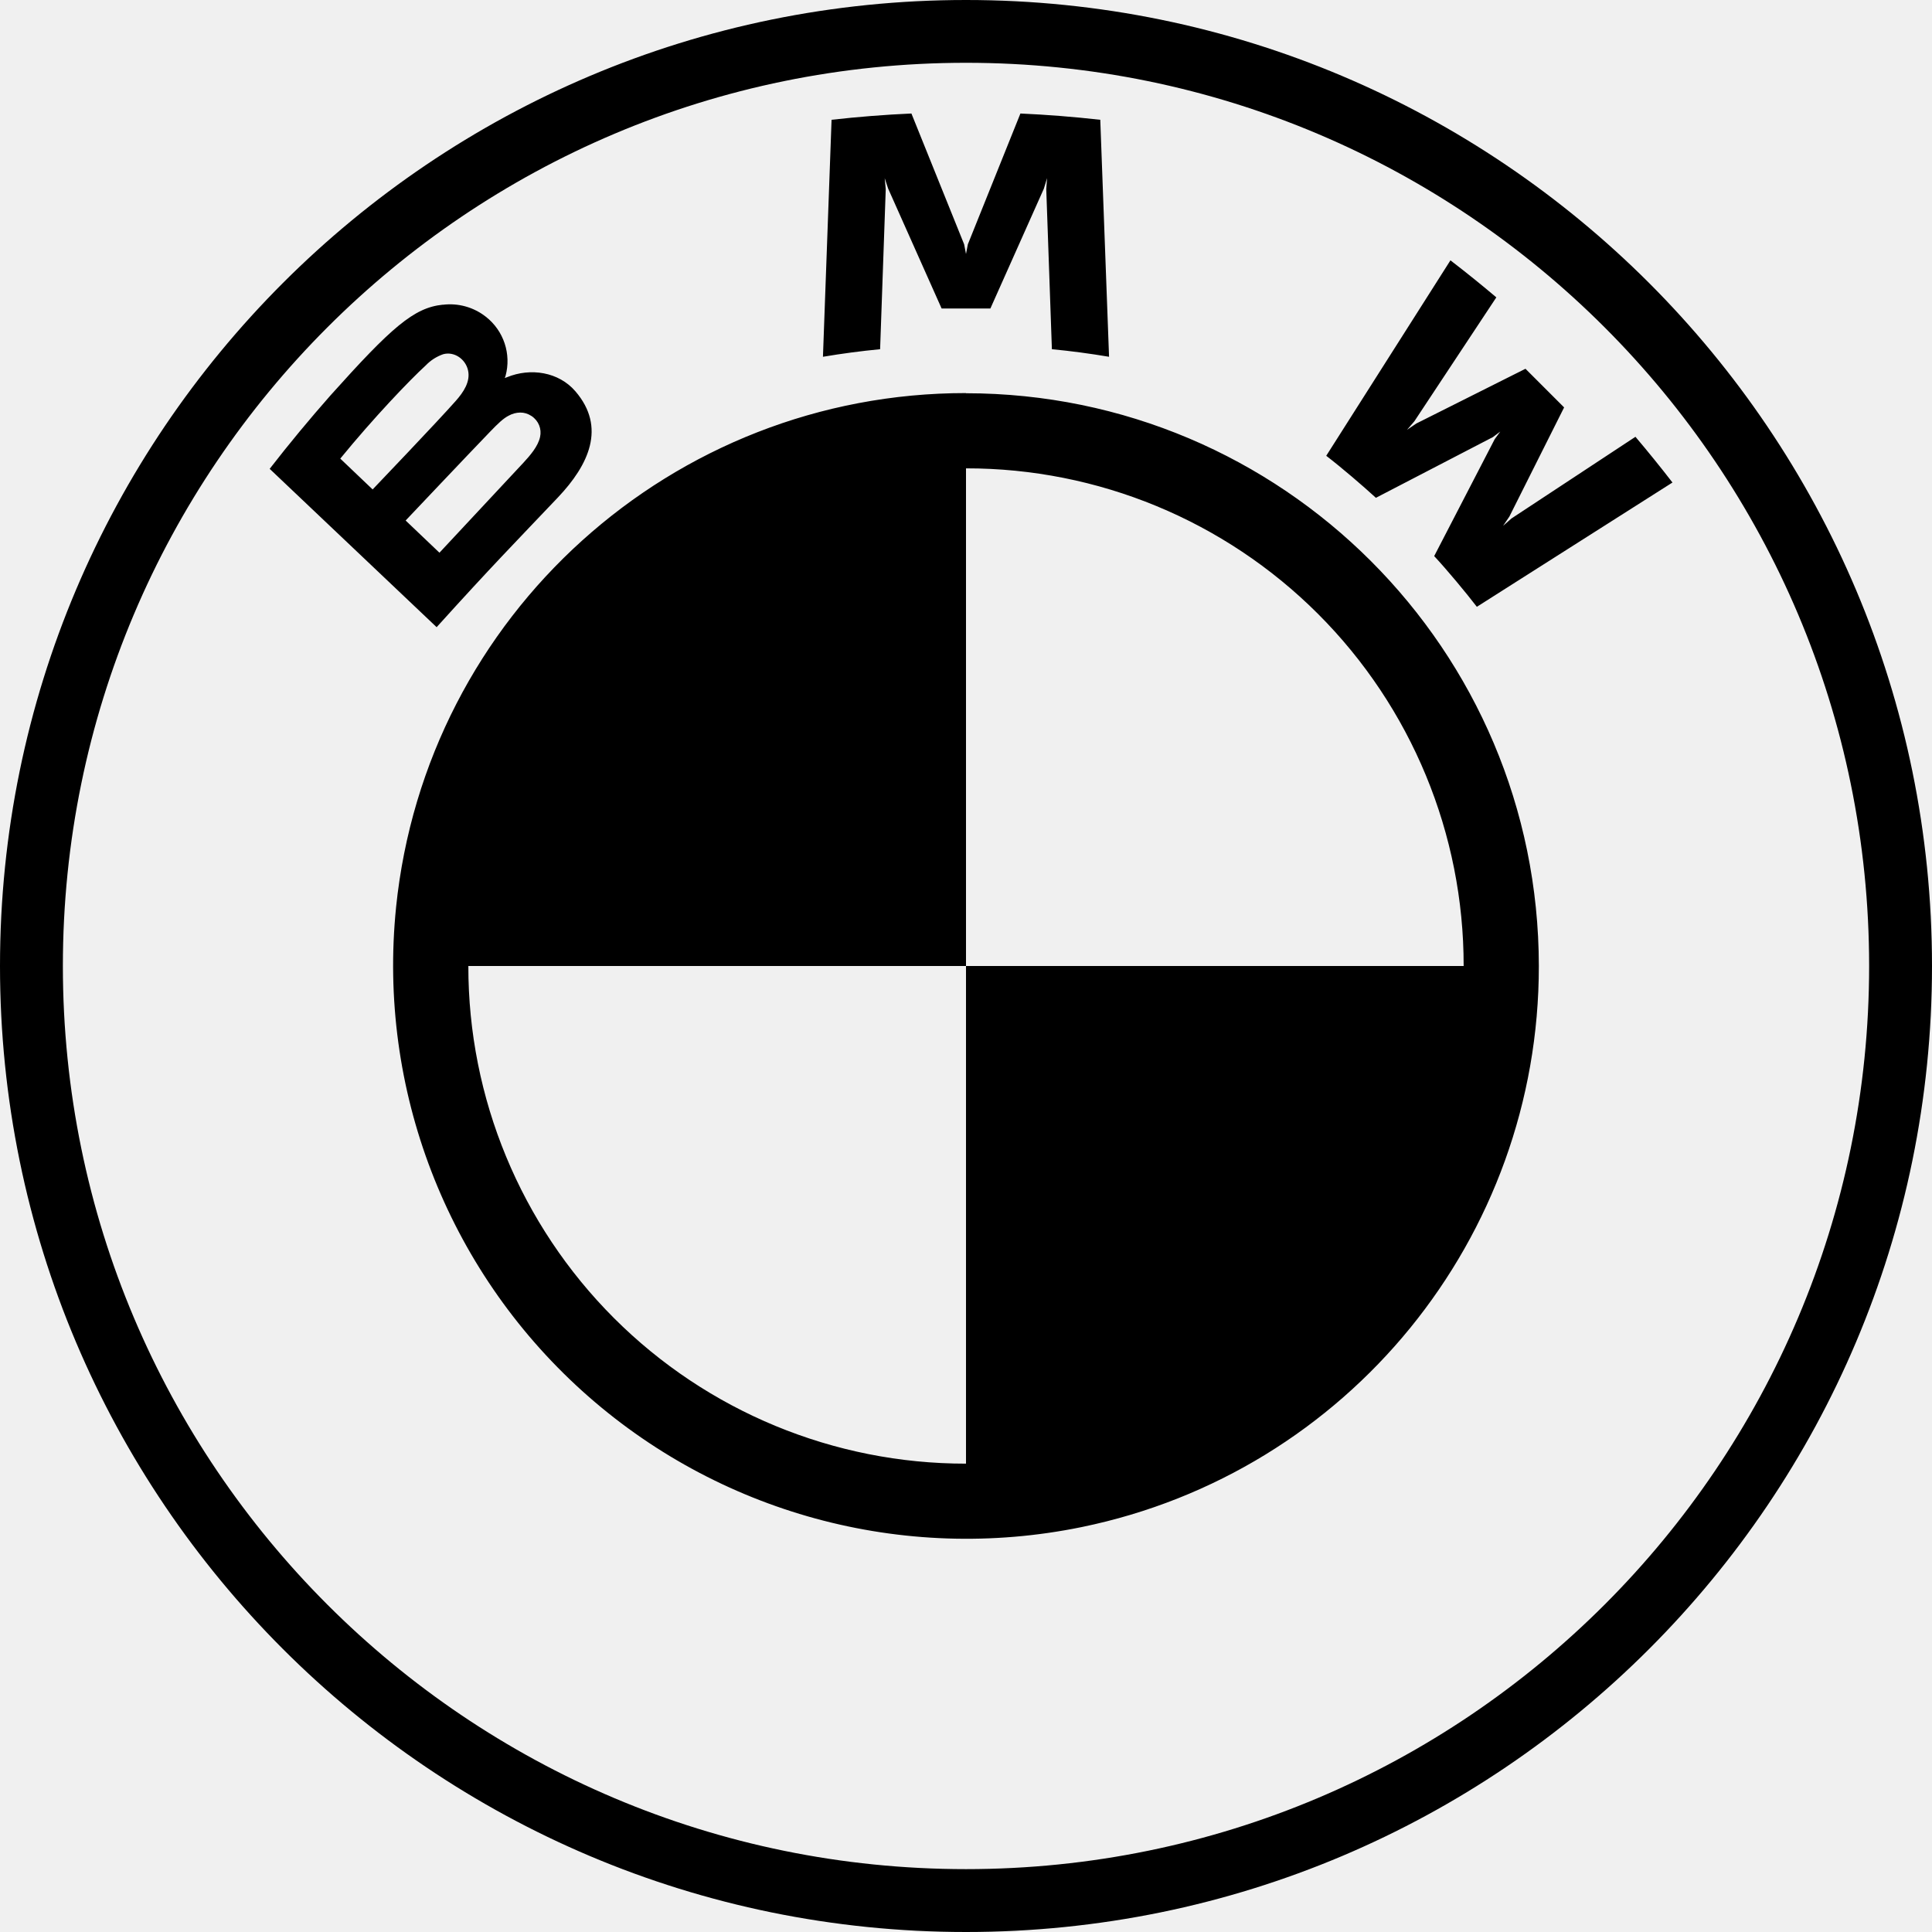
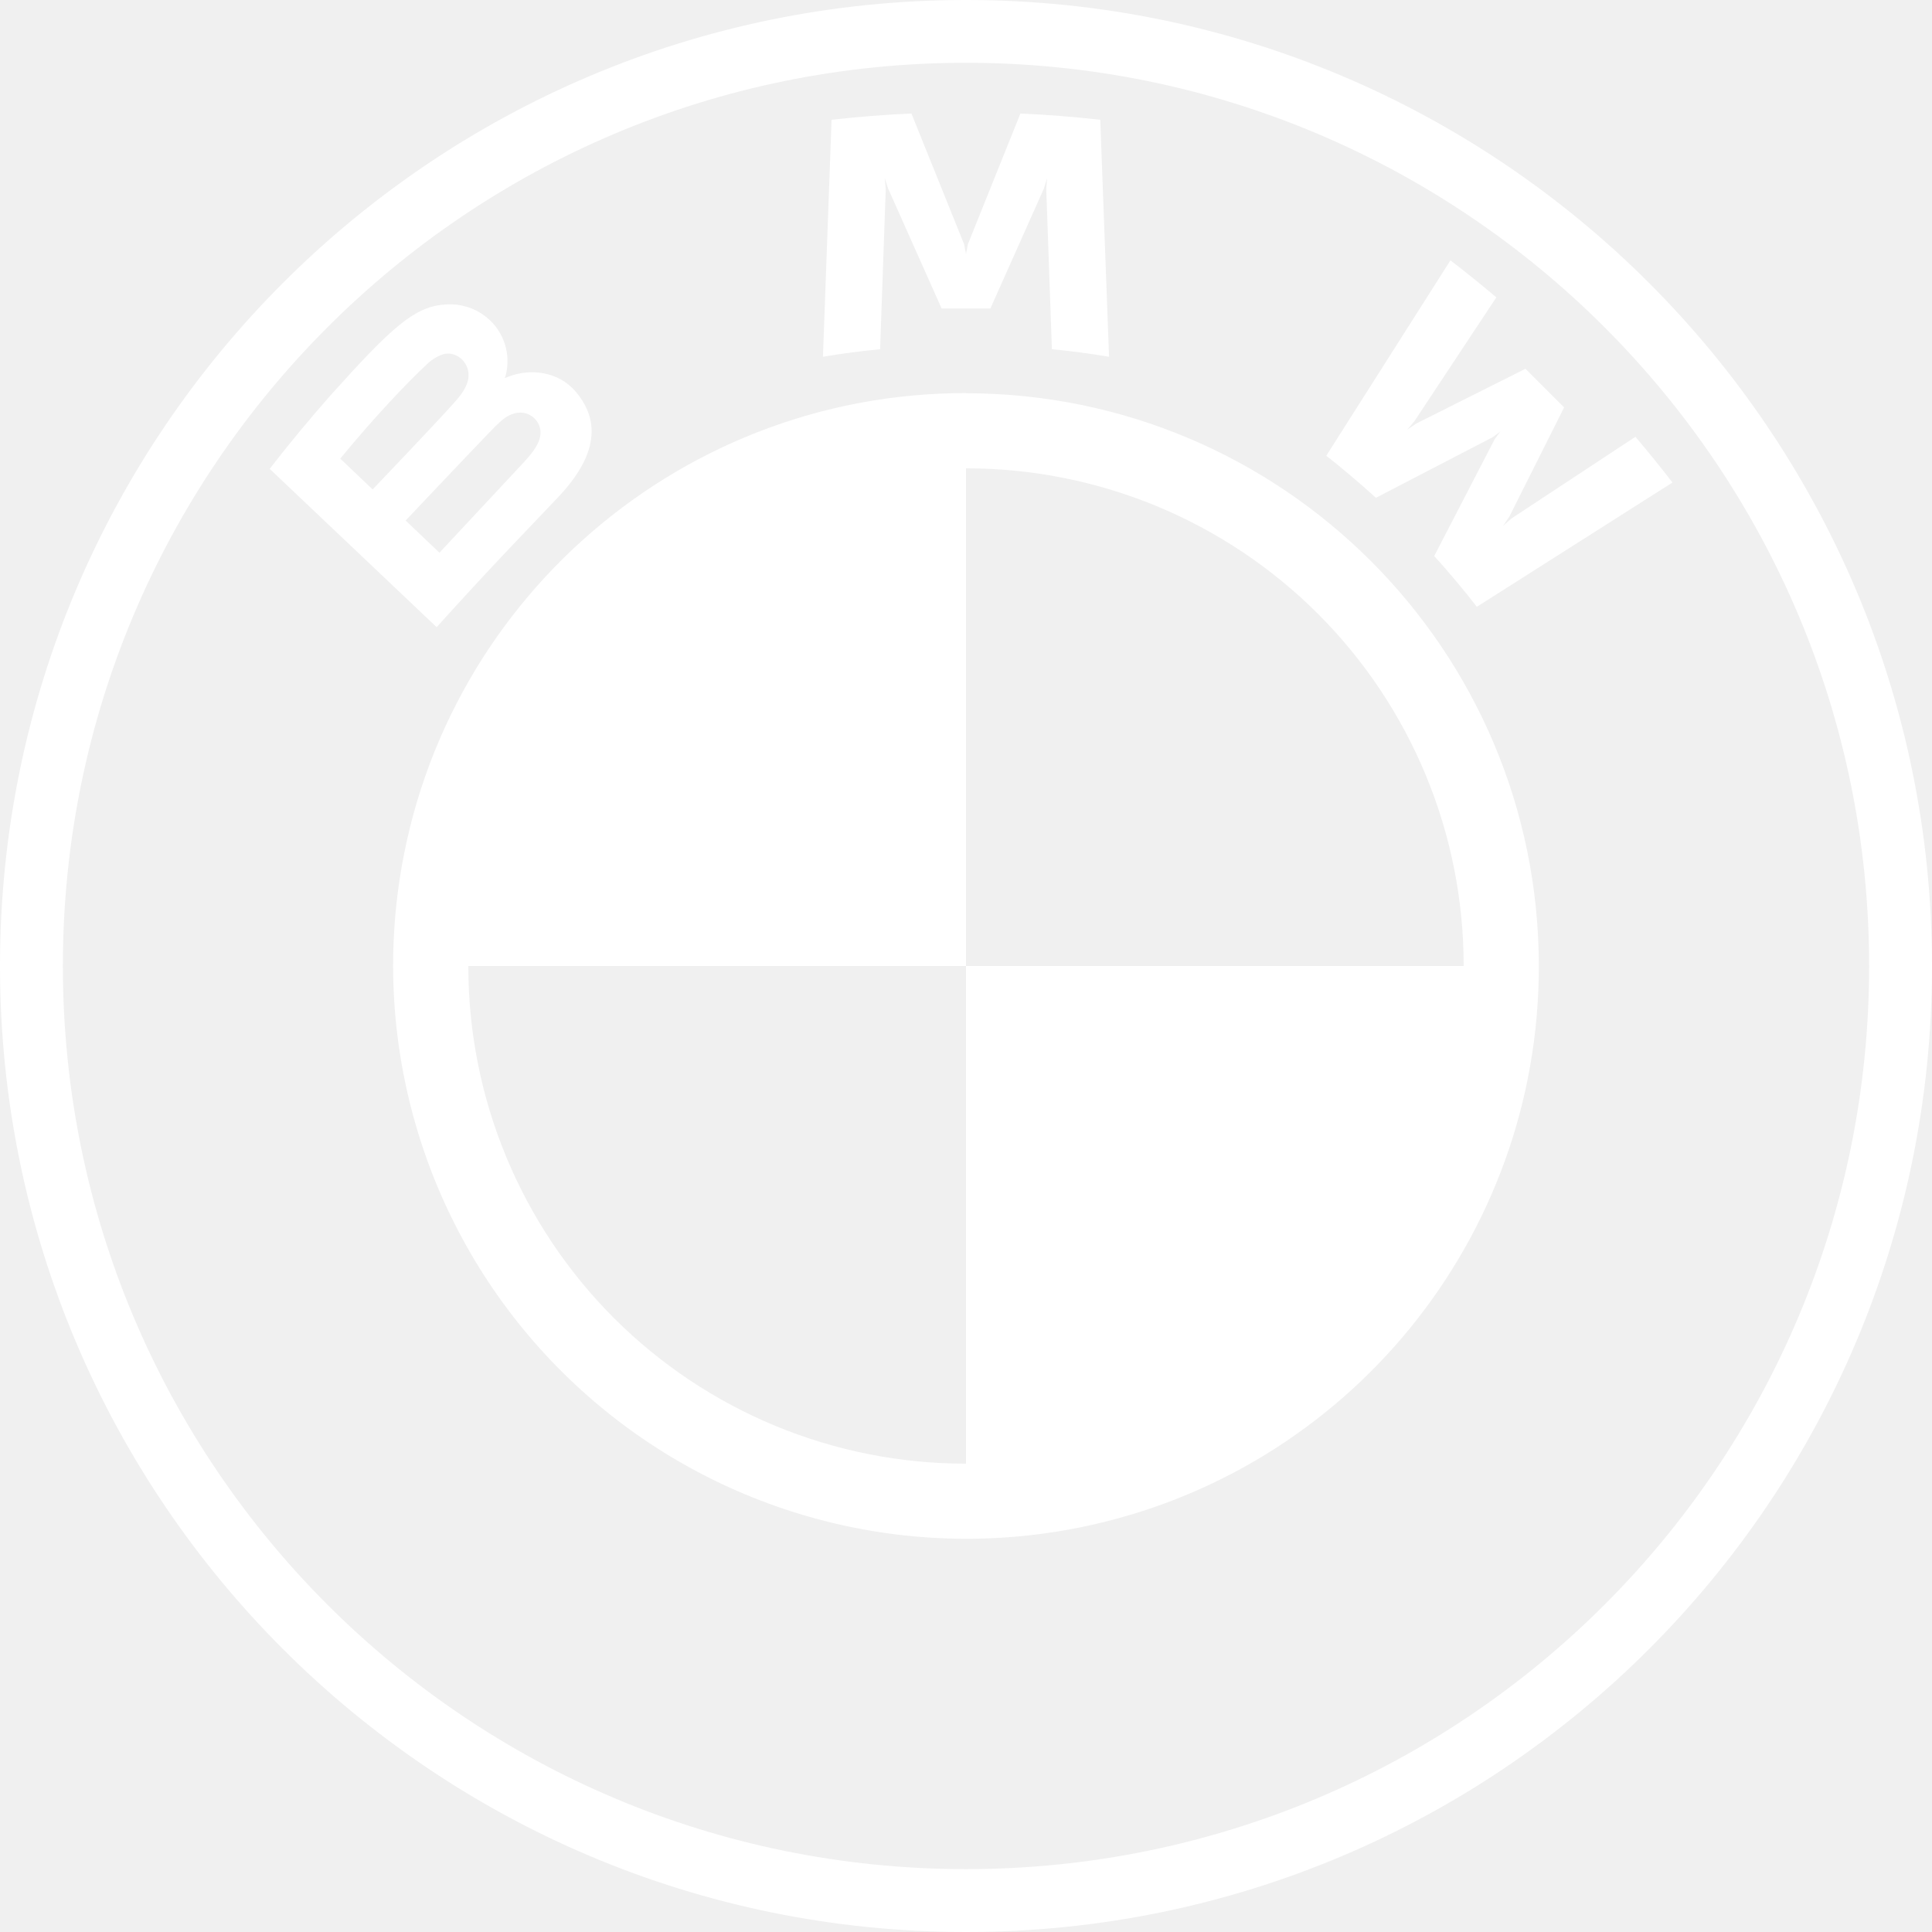
<svg xmlns="http://www.w3.org/2000/svg" width="1.5em" height="1.5em" viewBox="0 0 24 24">
  <rect width="24" height="24" fill="none" />
-   <path fill="currentColor" d="M12 0C5.373 0 0 5.373 0 12s5.373 12 12 12s12-5.373 12-12S18.627 0 12 0m0 .78C18.196.78 23.219 5.803 23.219 12c0 6.196-5.022 11.219-11.219 11.219S.781 18.196.781 12S5.804.78 12 .78m-.678.63q-.494.022-.992.078l-.107 2.944a10 10 0 0 1 .71-.094l.07-1.988l-.013-.137l.043.13l.664 1.489h.606l.664-1.488l.04-.131l-.01.137l.07 1.988c.232.022.473.054.71.094l-.109-2.944a15 15 0 0 0-.992-.078l-.653 1.625l-.023.12l-.023-.12zm6.696 1.824l-1.543 2.428c.195.15.452.371.617.522l1.453-.754l.092-.069l-.069.094l-.752 1.453c.163.175.398.458.53.63l2.43-1.544a16 16 0 0 0-.46-.568L18.777 6.44l-.105.092l.078-.115l.68-1.356l-.48-.48l-1.356.68l-.115.078l.091-.106l1.018-1.539c-.18-.152-.351-.291-.57-.46M5.5 3.785c-.36.037-.638.283-1.393 1.125a19 19 0 0 0-.757.914l2.074 1.967c.687-.76.966-1.042 1.508-1.613c.383-.405.6-.87.216-1.317c-.208-.242-.558-.295-.85-.175l-.028.01l.01-.026a.7.7 0 0 0-.243-.734a.72.72 0 0 0-.537-.15zm.006.615c.136-.037.277.06.308.2c.032.14-.056.272-.154.382c-.22.25-1.031 1.098-1.031 1.098l-.402-.383c.417-.51.861-.974 1.062-1.158a.55.55 0 0 1 .217-.139M12 4.883a7.114 7.114 0 0 0-7.08 6.388v.002a7.122 7.122 0 0 0 8.516 7.697a7.11 7.11 0 0 0 5.68-6.97A7.12 7.12 0 0 0 12 4.885zm-5.537.242q.072-.001.14.043c.088.059.128.16.106.26c-.026.119-.125.231-.205.318l-1.045 1.12l-.42-.4s.787-.832 1.045-1.099c.102-.106.168-.17.238-.205a.3.3 0 0 1 .14-.037zM12 5.818A6.175 6.175 0 0 1 18.182 12H12v6.182A6.175 6.175 0 0 1 5.818 12H12z" />
+   <path fill="#fff" d="M12 0C5.373 0 0 5.373 0 12s5.373 12 12 12s12-5.373 12-12S18.627 0 12 0m0 .78C18.196.78 23.219 5.803 23.219 12c0 6.196-5.022 11.219-11.219 11.219S.781 18.196.781 12S5.804.78 12 .78m-.678.63q-.494.022-.992.078l-.107 2.944a10 10 0 0 1 .71-.094l.07-1.988l-.013-.137l.043.13l.664 1.489h.606l.664-1.488l.04-.131l-.01.137l.07 1.988c.232.022.473.054.71.094l-.109-2.944a15 15 0 0 0-.992-.078l-.653 1.625l-.023.12l-.023-.12zm6.696 1.824l-1.543 2.428c.195.15.452.371.617.522l1.453-.754l.092-.069l-.069.094l-.752 1.453c.163.175.398.458.53.63l2.43-1.544a16 16 0 0 0-.46-.568L18.777 6.44l-.105.092l.078-.115l.68-1.356l-.48-.48l-1.356.68l-.115.078l.091-.106l1.018-1.539c-.18-.152-.351-.291-.57-.46M5.5 3.785c-.36.037-.638.283-1.393 1.125a19 19 0 0 0-.757.914l2.074 1.967c.687-.76.966-1.042 1.508-1.613c.383-.405.6-.87.216-1.317c-.208-.242-.558-.295-.85-.175l-.028.01l.01-.026a.7.7 0 0 0-.243-.734a.72.72 0 0 0-.537-.15zm.006.615c.136-.037.277.06.308.2c.032.14-.056.272-.154.382c-.22.25-1.031 1.098-1.031 1.098l-.402-.383c.417-.51.861-.974 1.062-1.158a.55.55 0 0 1 .217-.139M12 4.883a7.114 7.114 0 0 0-7.08 6.388v.002a7.122 7.122 0 0 0 8.516 7.697a7.11 7.11 0 0 0 5.68-6.97A7.12 7.12 0 0 0 12 4.885zm-5.537.242q.072-.001.14.043c.088.059.128.16.106.26c-.026.119-.125.231-.205.318l-1.045 1.12l-.42-.4s.787-.832 1.045-1.099c.102-.106.168-.17.238-.205a.3.3 0 0 1 .14-.037zM12 5.818A6.175 6.175 0 0 1 18.182 12H12v6.182A6.175 6.175 0 0 1 5.818 12H12z" />
</svg>
